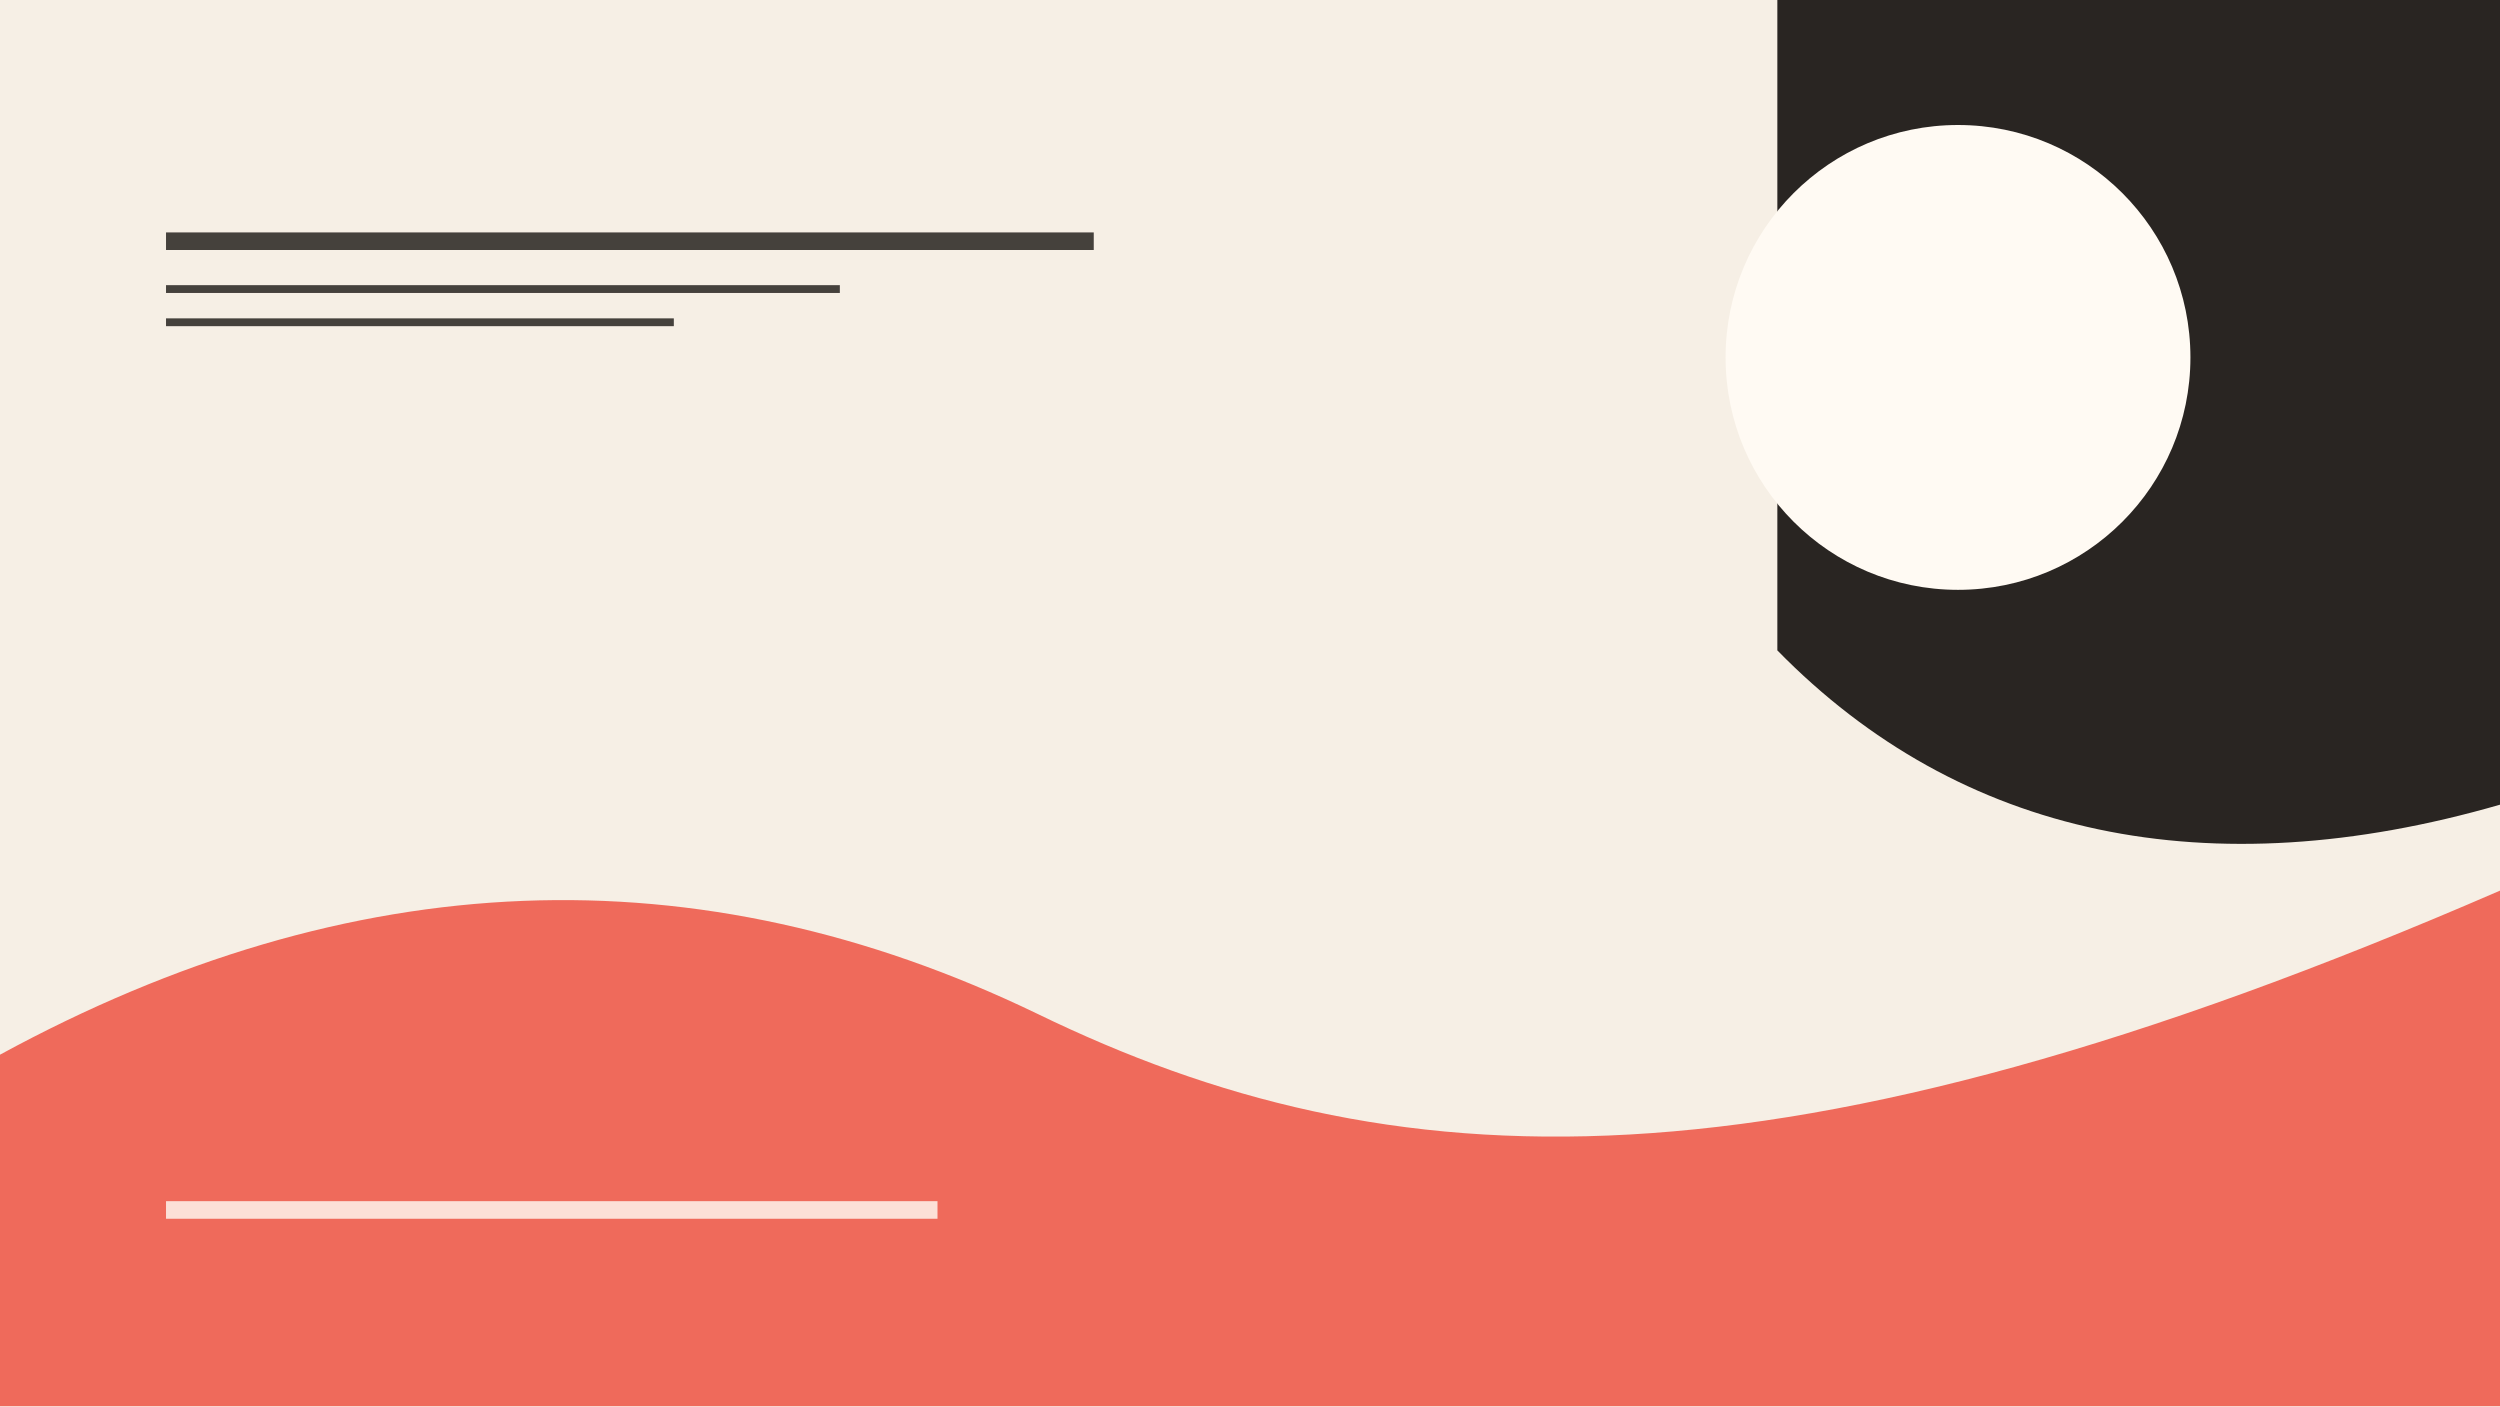
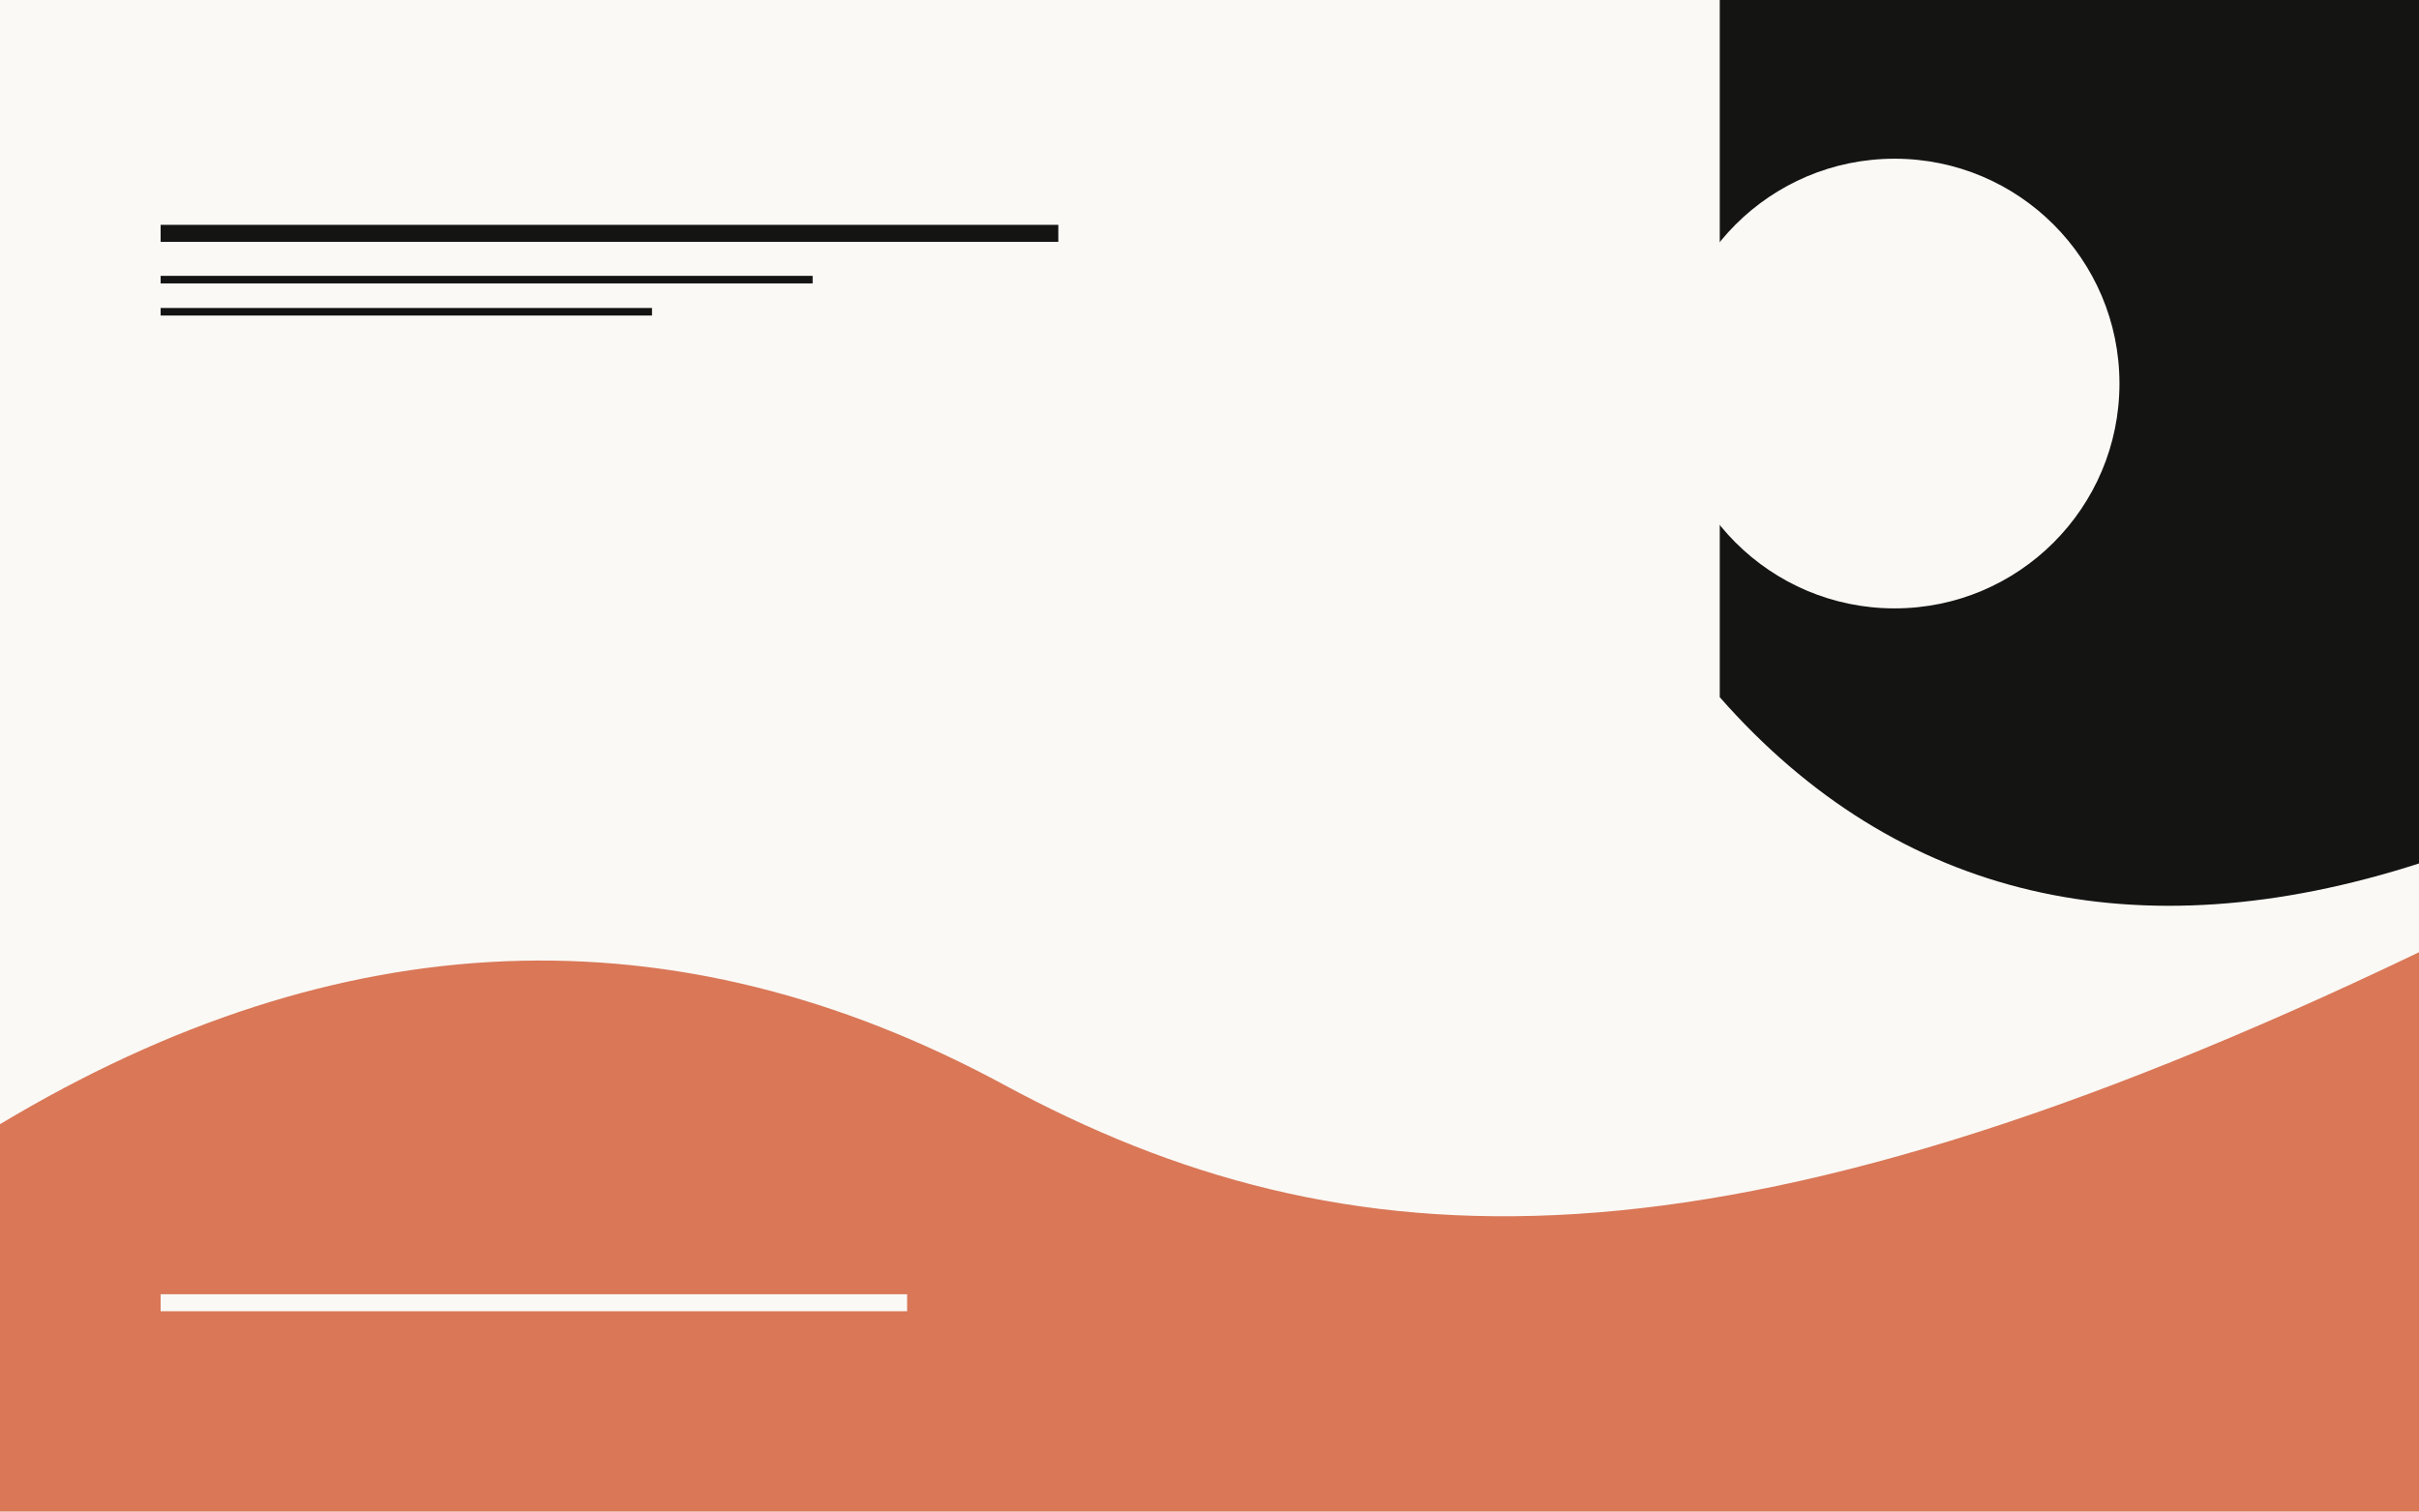
- <svg xmlns="http://www.w3.org/2000/svg" width="2560" height="1440" viewBox="0 0 2560 1440">
-   <rect width="2560" height="1440" fill="#f6efe5" />
-   <path d="M0 1080C360 884 714 870 1062 1038c362 176 756 196 1498-126v528H0Z" fill="#ef6a5b" />
-   <path d="M1820 0h740v824c-298 86-552 34-740-158Z" fill="#292522" />
-   <circle cx="2005" cy="366" r="238" fill="#fffaf3" />
-   <path d="M170 238h950v18H170zm0 54h690v8H170zm0 34h520v8H170" fill="#292522" opacity=".86" />
-   <path d="M170 1230h790v18H170" fill="#fffaf3" opacity=".82" />
+ <svg xmlns="http://www.w3.org/2000/svg" width="2560" height="1600" viewBox="0 0 2560 1600">
+   <rect width="2560" height="1600" fill="#FAF9F5" />
+   <path d="M0 1190C360 974 714 960 1062 1148c362 196 756 216 1498-140v592H0Z" fill="#D97757" />
+   <path d="M1820 0h740v914c-298 96-552 38-740-176Z" fill="#141413" />
+   <circle cx="2005" cy="406" r="238" fill="#FAF9F5" />
+   <path d="M170 238h950v18H170zm0 54h690v8H170zm0 34h520v8H170" fill="#141413" />
+   <path d="M170 1370h790v18H170" fill="#FAF9F5" />
</svg>
